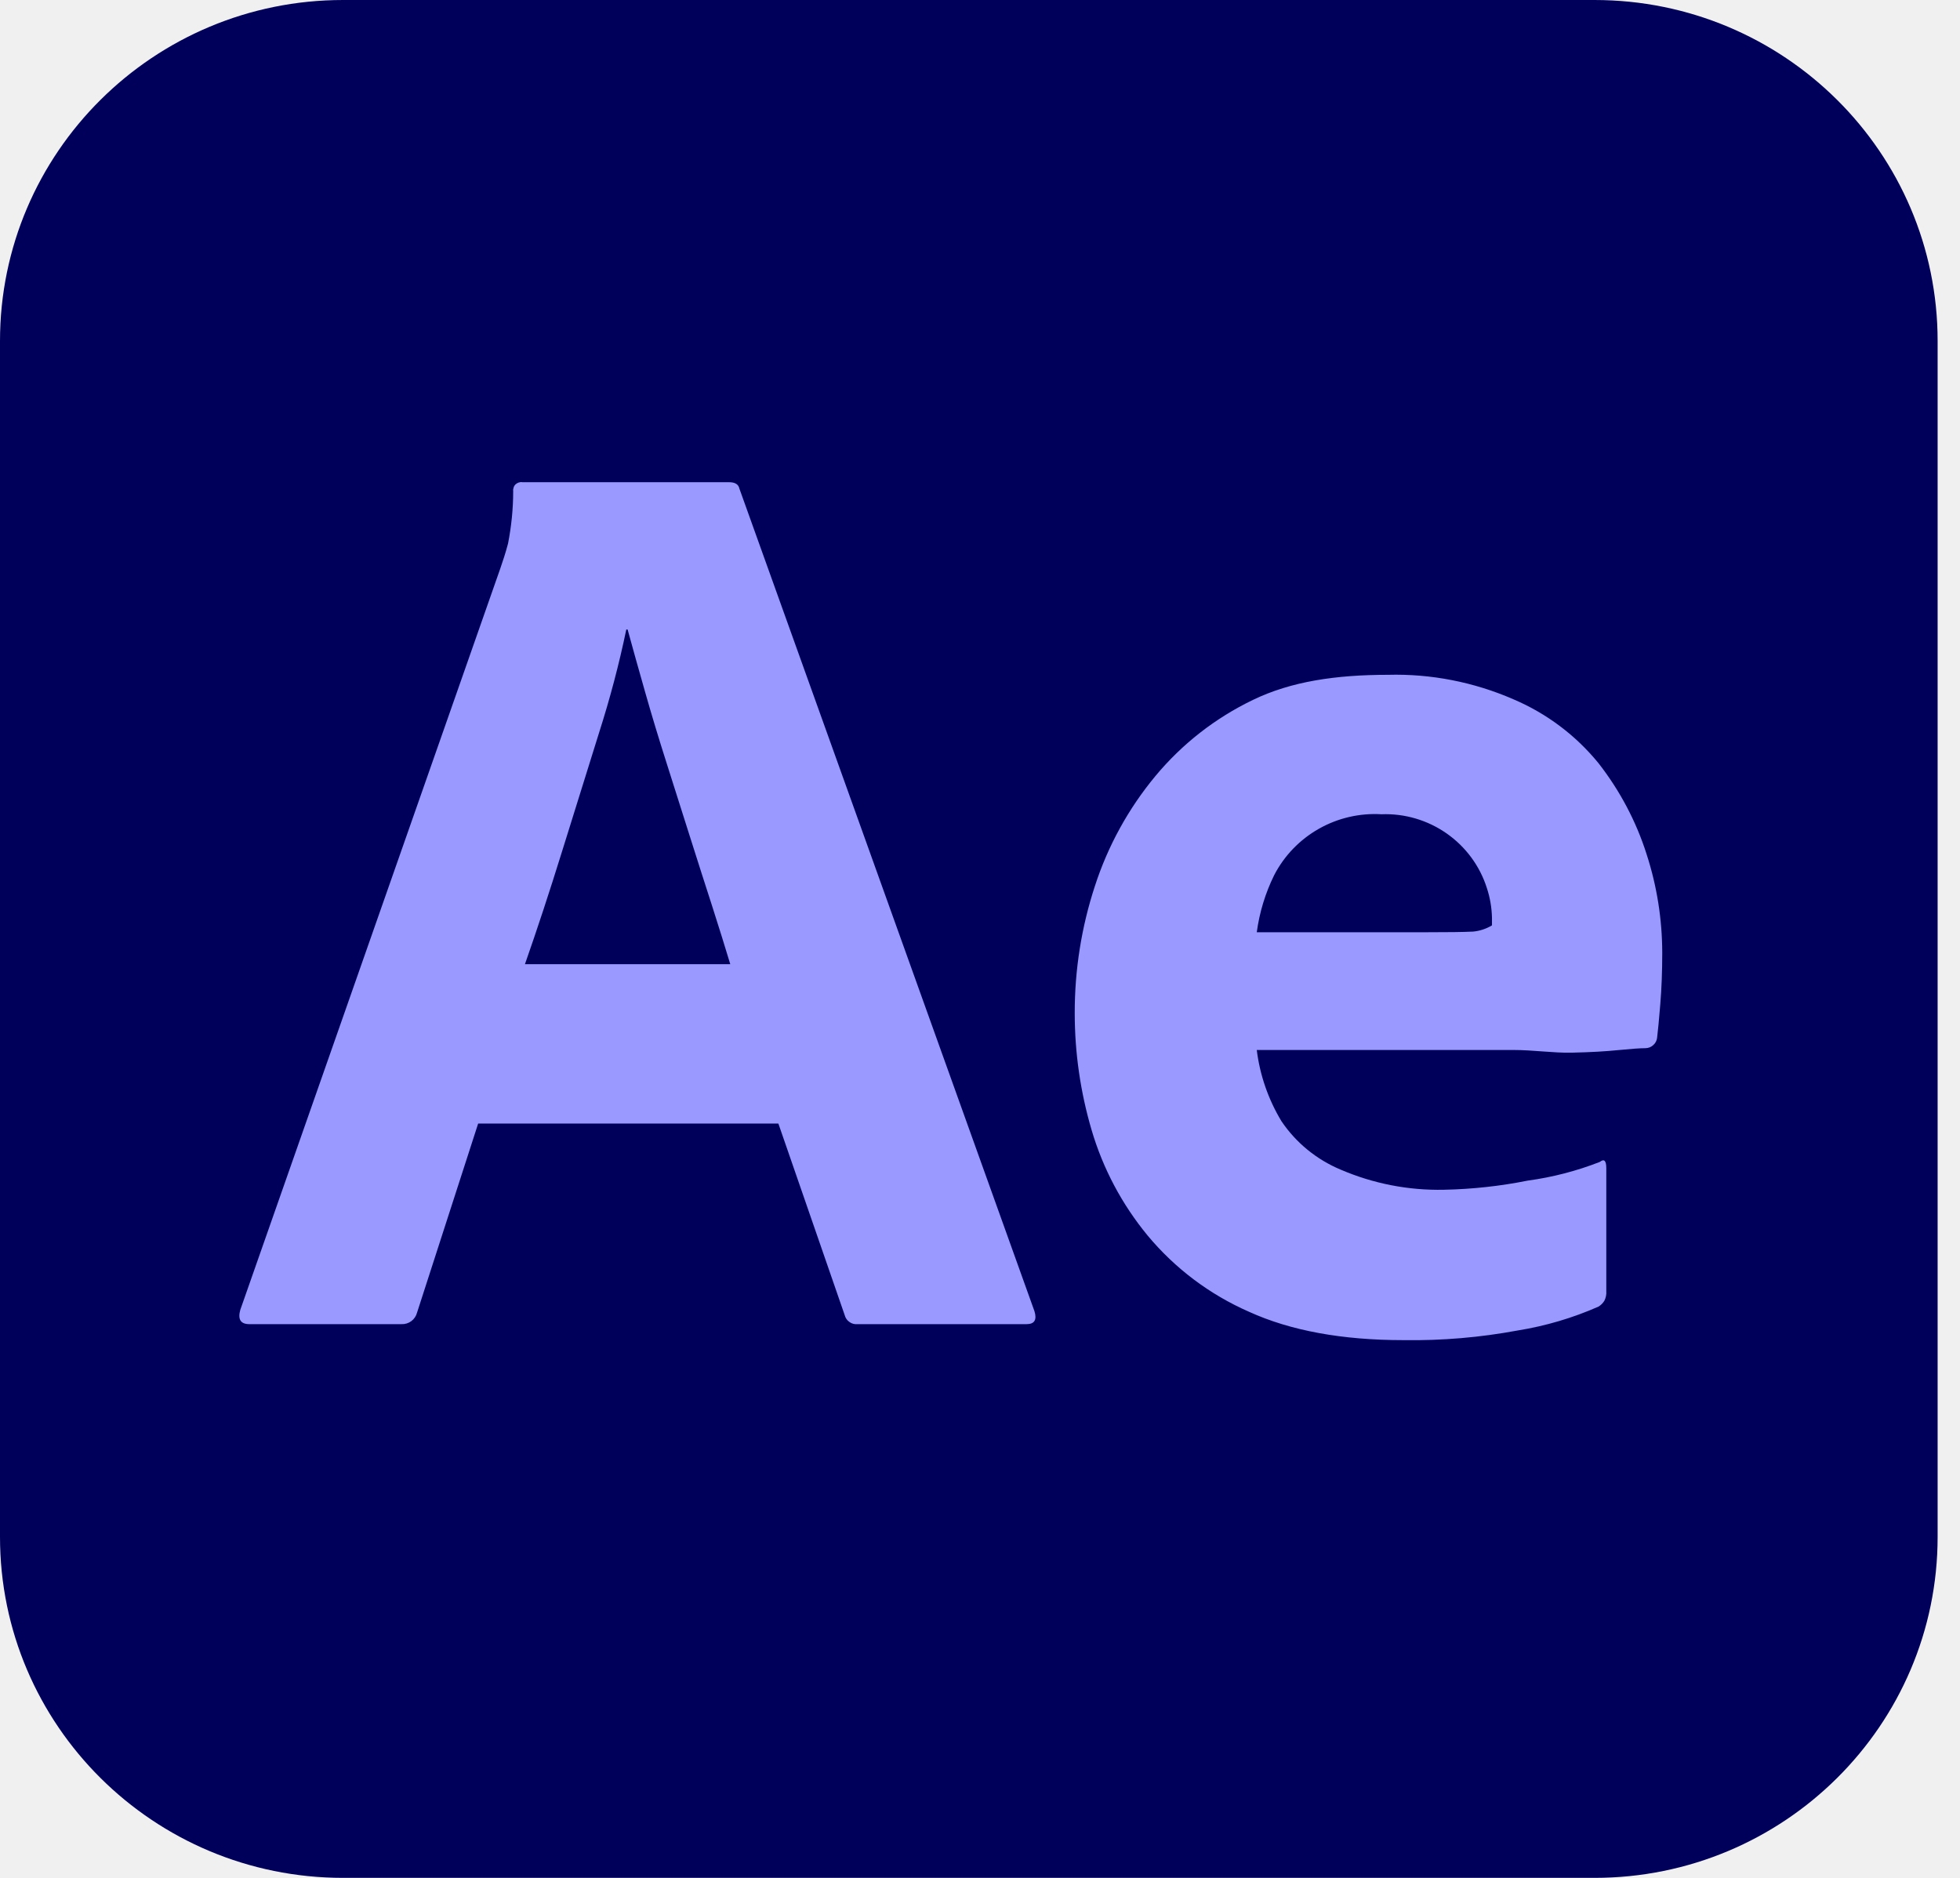
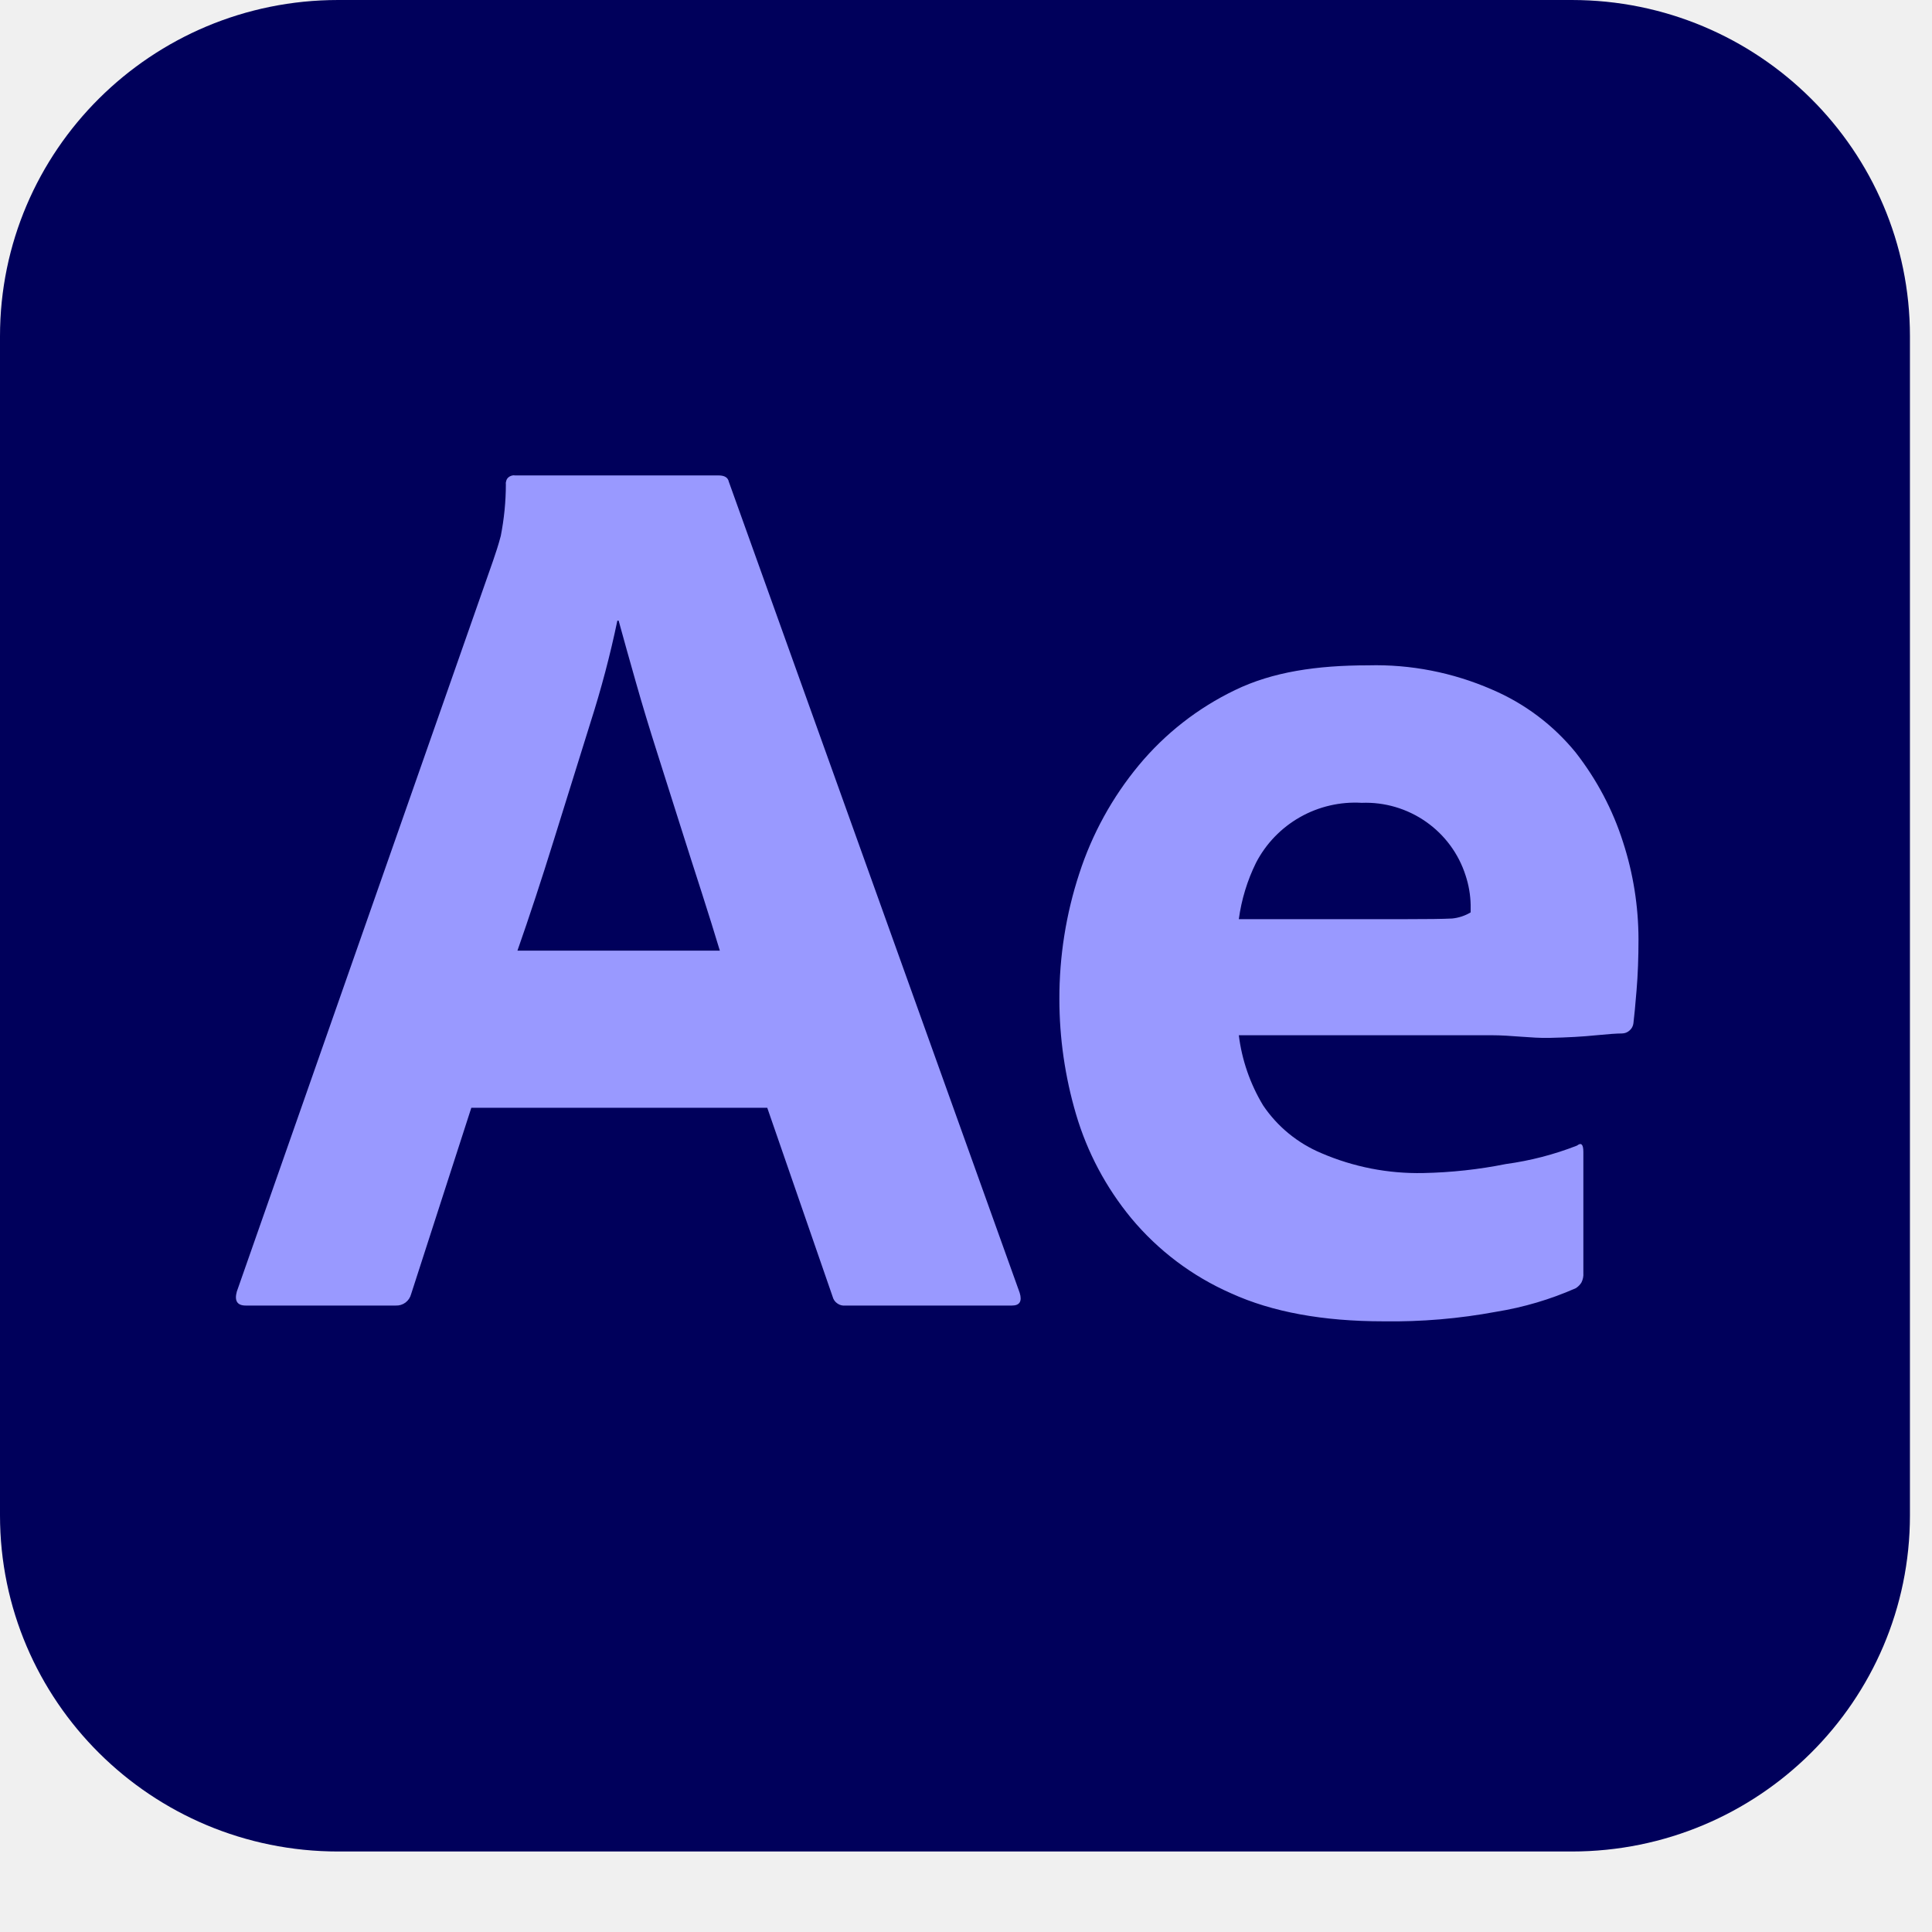
- <svg xmlns="http://www.w3.org/2000/svg" width="24" height="23" viewBox="0 0 24 23" fill="none">
-   <g clip-path="url(#clip0_2039_230)">
-     <path d="M19.524 0H4.201C1.881 0 0 1.87 0 4.177V18.823C0 21.13 1.881 23 4.201 23H19.524C21.845 23 23.726 21.13 23.726 18.823V4.177C23.726 1.87 21.845 0 19.524 0Z" fill="#00005b" />
-     <path d="M9.531 13.761H5.855L5.107 16.076C5.096 16.118 5.072 16.155 5.037 16.181 5.002 16.207 4.959 16.22 4.916 16.218H3.053C2.947 16.218 2.91 16.16 2.942 16.044L6.125 6.966C6.157 6.872 6.189 6.779 6.221 6.657 6.262 6.446 6.284 6.232 6.284 6.016 6.282 6.001 6.284 5.986 6.289 5.972 6.293 5.957 6.301 5.944 6.312 5.933 6.323 5.923 6.336 5.915 6.351 5.91 6.365 5.905 6.381 5.903 6.396 5.906H8.927C9.001 5.906 9.043 5.932 9.054 5.985L12.667 16.06C12.699 16.165 12.667 16.218 12.571 16.218H10.502C10.467 16.222 10.431 16.213 10.402 16.192 10.372 16.172 10.352 16.142 10.343 16.107L9.531 13.761ZM6.428 11.809H8.942C8.879 11.598 8.804 11.361 8.72 11.097 8.635 10.833 8.544 10.551 8.449 10.25 8.354 9.949 8.258 9.649 8.163 9.348 8.067 9.047 7.979 8.757 7.9 8.478 7.82 8.198 7.749 7.943 7.685 7.71H7.669C7.58 8.138 7.468 8.56 7.335 8.976 7.186 9.451 7.035 9.936 6.881 10.432 6.727 10.928 6.576 11.387 6.428 11.809ZM18.524 12.86H15.389C15.427 13.168 15.53 13.465 15.691 13.732 15.869 13.996 16.121 14.202 16.415 14.325 16.814 14.497 17.246 14.581 17.68 14.572 18.025 14.565 18.369 14.528 18.707 14.46 19.009 14.419 19.306 14.342 19.59 14.231 19.643 14.189 19.669 14.215 19.669 14.31V15.813C19.672 15.854 19.664 15.895 19.645 15.932 19.627 15.961 19.603 15.985 19.574 16.003 19.259 16.142 18.927 16.24 18.588 16.295 18.126 16.381 17.657 16.421 17.187 16.414 16.433 16.414 15.802 16.298 15.293 16.066 14.812 15.855 14.387 15.535 14.052 15.132 13.739 14.752 13.506 14.314 13.367 13.842 13.23 13.377 13.16 12.895 13.16 12.41 13.159 11.881 13.242 11.355 13.407 10.852 13.566 10.361 13.817 9.904 14.147 9.506 14.473 9.113 14.88 8.795 15.341 8.573 15.808 8.346 16.359 8.265 16.996 8.265 17.524 8.251 18.048 8.354 18.532 8.565 18.939 8.738 19.296 9.007 19.574 9.348 19.835 9.683 20.035 10.06 20.163 10.464 20.289 10.853 20.353 11.258 20.354 11.667 20.354 11.899 20.346 12.11 20.33 12.3 20.315 12.489 20.301 12.627 20.291 12.711 20.287 12.746 20.27 12.778 20.243 12.801 20.217 12.825 20.183 12.838 20.147 12.838 20.084 12.838 19.975 12.846 19.821 12.861 19.667 12.877 19.476 12.888 19.248 12.893 19.02 12.898 18.779 12.86 18.524 12.86ZM15.389 11.418H17.474C17.728 11.418 17.917 11.416 18.039 11.41 18.12 11.402 18.199 11.376 18.269 11.334V11.239C18.266 11.116 18.245 10.993 18.206 10.875 18.12 10.605 17.947 10.371 17.714 10.208 17.481 10.045 17.201 9.962 16.916 9.973 16.649 9.957 16.382 10.019 16.149 10.151 15.916 10.283 15.726 10.48 15.603 10.717 15.494 10.938 15.422 11.175 15.389 11.418Z" fill="#99f" />
-   </g>
-   <defs>
-     <clipPath id="clip0_2039_230">
-       <path fill="#fff" d="M0 0H24V23H0z" />
-     </clipPath>
-   </defs>
+ <svg xmlns="http://www.w3.org/2000/svg" width="24" height="24" viewBox="0 0 24 24" fill="none">
+   <path d="M19.524 0H4.201C1.881 0 0 1.87 0 4.177V18.823C0 21.13 1.881 23 4.201 23H19.524C21.845 23 23.726 21.13 23.726 18.823V4.177C23.726 1.87 21.845 0 19.524 0Z" fill="#00005b" />
+   <path d="M9.531 13.761H5.855L5.107 16.076C5.096 16.118 5.072 16.155 5.037 16.181 5.002 16.207 4.959 16.22 4.916 16.218H3.053C2.947 16.218 2.91 16.16 2.942 16.044L6.125 6.966C6.157 6.872 6.189 6.779 6.221 6.657 6.262 6.446 6.284 6.232 6.284 6.016 6.282 6.001 6.284 5.986 6.289 5.972 6.293 5.957 6.301 5.944 6.312 5.933 6.323 5.923 6.336 5.915 6.351 5.91 6.365 5.905 6.381 5.903 6.396 5.906H8.927C9.001 5.906 9.043 5.932 9.054 5.985L12.667 16.06C12.699 16.165 12.667 16.218 12.571 16.218H10.502C10.467 16.222 10.431 16.213 10.402 16.192 10.372 16.172 10.352 16.142 10.343 16.107L9.531 13.761ZM6.428 11.809H8.942C8.879 11.598 8.804 11.361 8.72 11.097 8.635 10.833 8.544 10.551 8.449 10.25 8.354 9.949 8.258 9.649 8.163 9.348 8.067 9.047 7.979 8.757 7.9 8.478 7.82 8.198 7.749 7.943 7.685 7.71H7.669C7.58 8.138 7.468 8.56 7.335 8.976 7.186 9.451 7.035 9.936 6.881 10.432 6.727 10.928 6.576 11.387 6.428 11.809ZM18.524 12.86H15.389C15.427 13.168 15.53 13.465 15.691 13.732 15.869 13.996 16.121 14.202 16.415 14.325 16.814 14.497 17.246 14.581 17.68 14.572 18.025 14.565 18.369 14.528 18.707 14.46 19.009 14.419 19.306 14.342 19.59 14.231 19.643 14.189 19.669 14.215 19.669 14.31V15.813C19.672 15.854 19.664 15.895 19.645 15.932 19.627 15.961 19.603 15.985 19.574 16.003 19.259 16.142 18.927 16.24 18.588 16.295 18.126 16.381 17.657 16.421 17.187 16.414 16.433 16.414 15.802 16.298 15.293 16.066 14.812 15.855 14.387 15.535 14.052 15.132 13.739 14.752 13.506 14.314 13.367 13.842 13.23 13.377 13.16 12.895 13.16 12.41 13.159 11.881 13.242 11.355 13.407 10.852 13.566 10.361 13.817 9.904 14.147 9.506 14.473 9.113 14.88 8.795 15.341 8.573 15.808 8.346 16.359 8.265 16.996 8.265 17.524 8.251 18.048 8.354 18.532 8.565 18.939 8.738 19.296 9.007 19.574 9.348 19.835 9.683 20.035 10.06 20.163 10.464 20.289 10.853 20.353 11.258 20.354 11.667 20.354 11.899 20.346 12.11 20.33 12.3 20.315 12.489 20.301 12.627 20.291 12.711 20.287 12.746 20.27 12.778 20.243 12.801 20.217 12.825 20.183 12.838 20.147 12.838 20.084 12.838 19.975 12.846 19.821 12.861 19.667 12.877 19.476 12.888 19.248 12.893 19.02 12.898 18.779 12.86 18.524 12.86ZM15.389 11.418H17.474C17.728 11.418 17.917 11.416 18.039 11.41 18.12 11.402 18.199 11.376 18.269 11.334V11.239C18.266 11.116 18.245 10.993 18.206 10.875 18.12 10.605 17.947 10.371 17.714 10.208 17.481 10.045 17.201 9.962 16.916 9.973 16.649 9.957 16.382 10.019 16.149 10.151 15.916 10.283 15.726 10.48 15.603 10.717 15.494 10.938 15.422 11.175 15.389 11.418Z" fill="#99f" />
</svg>
